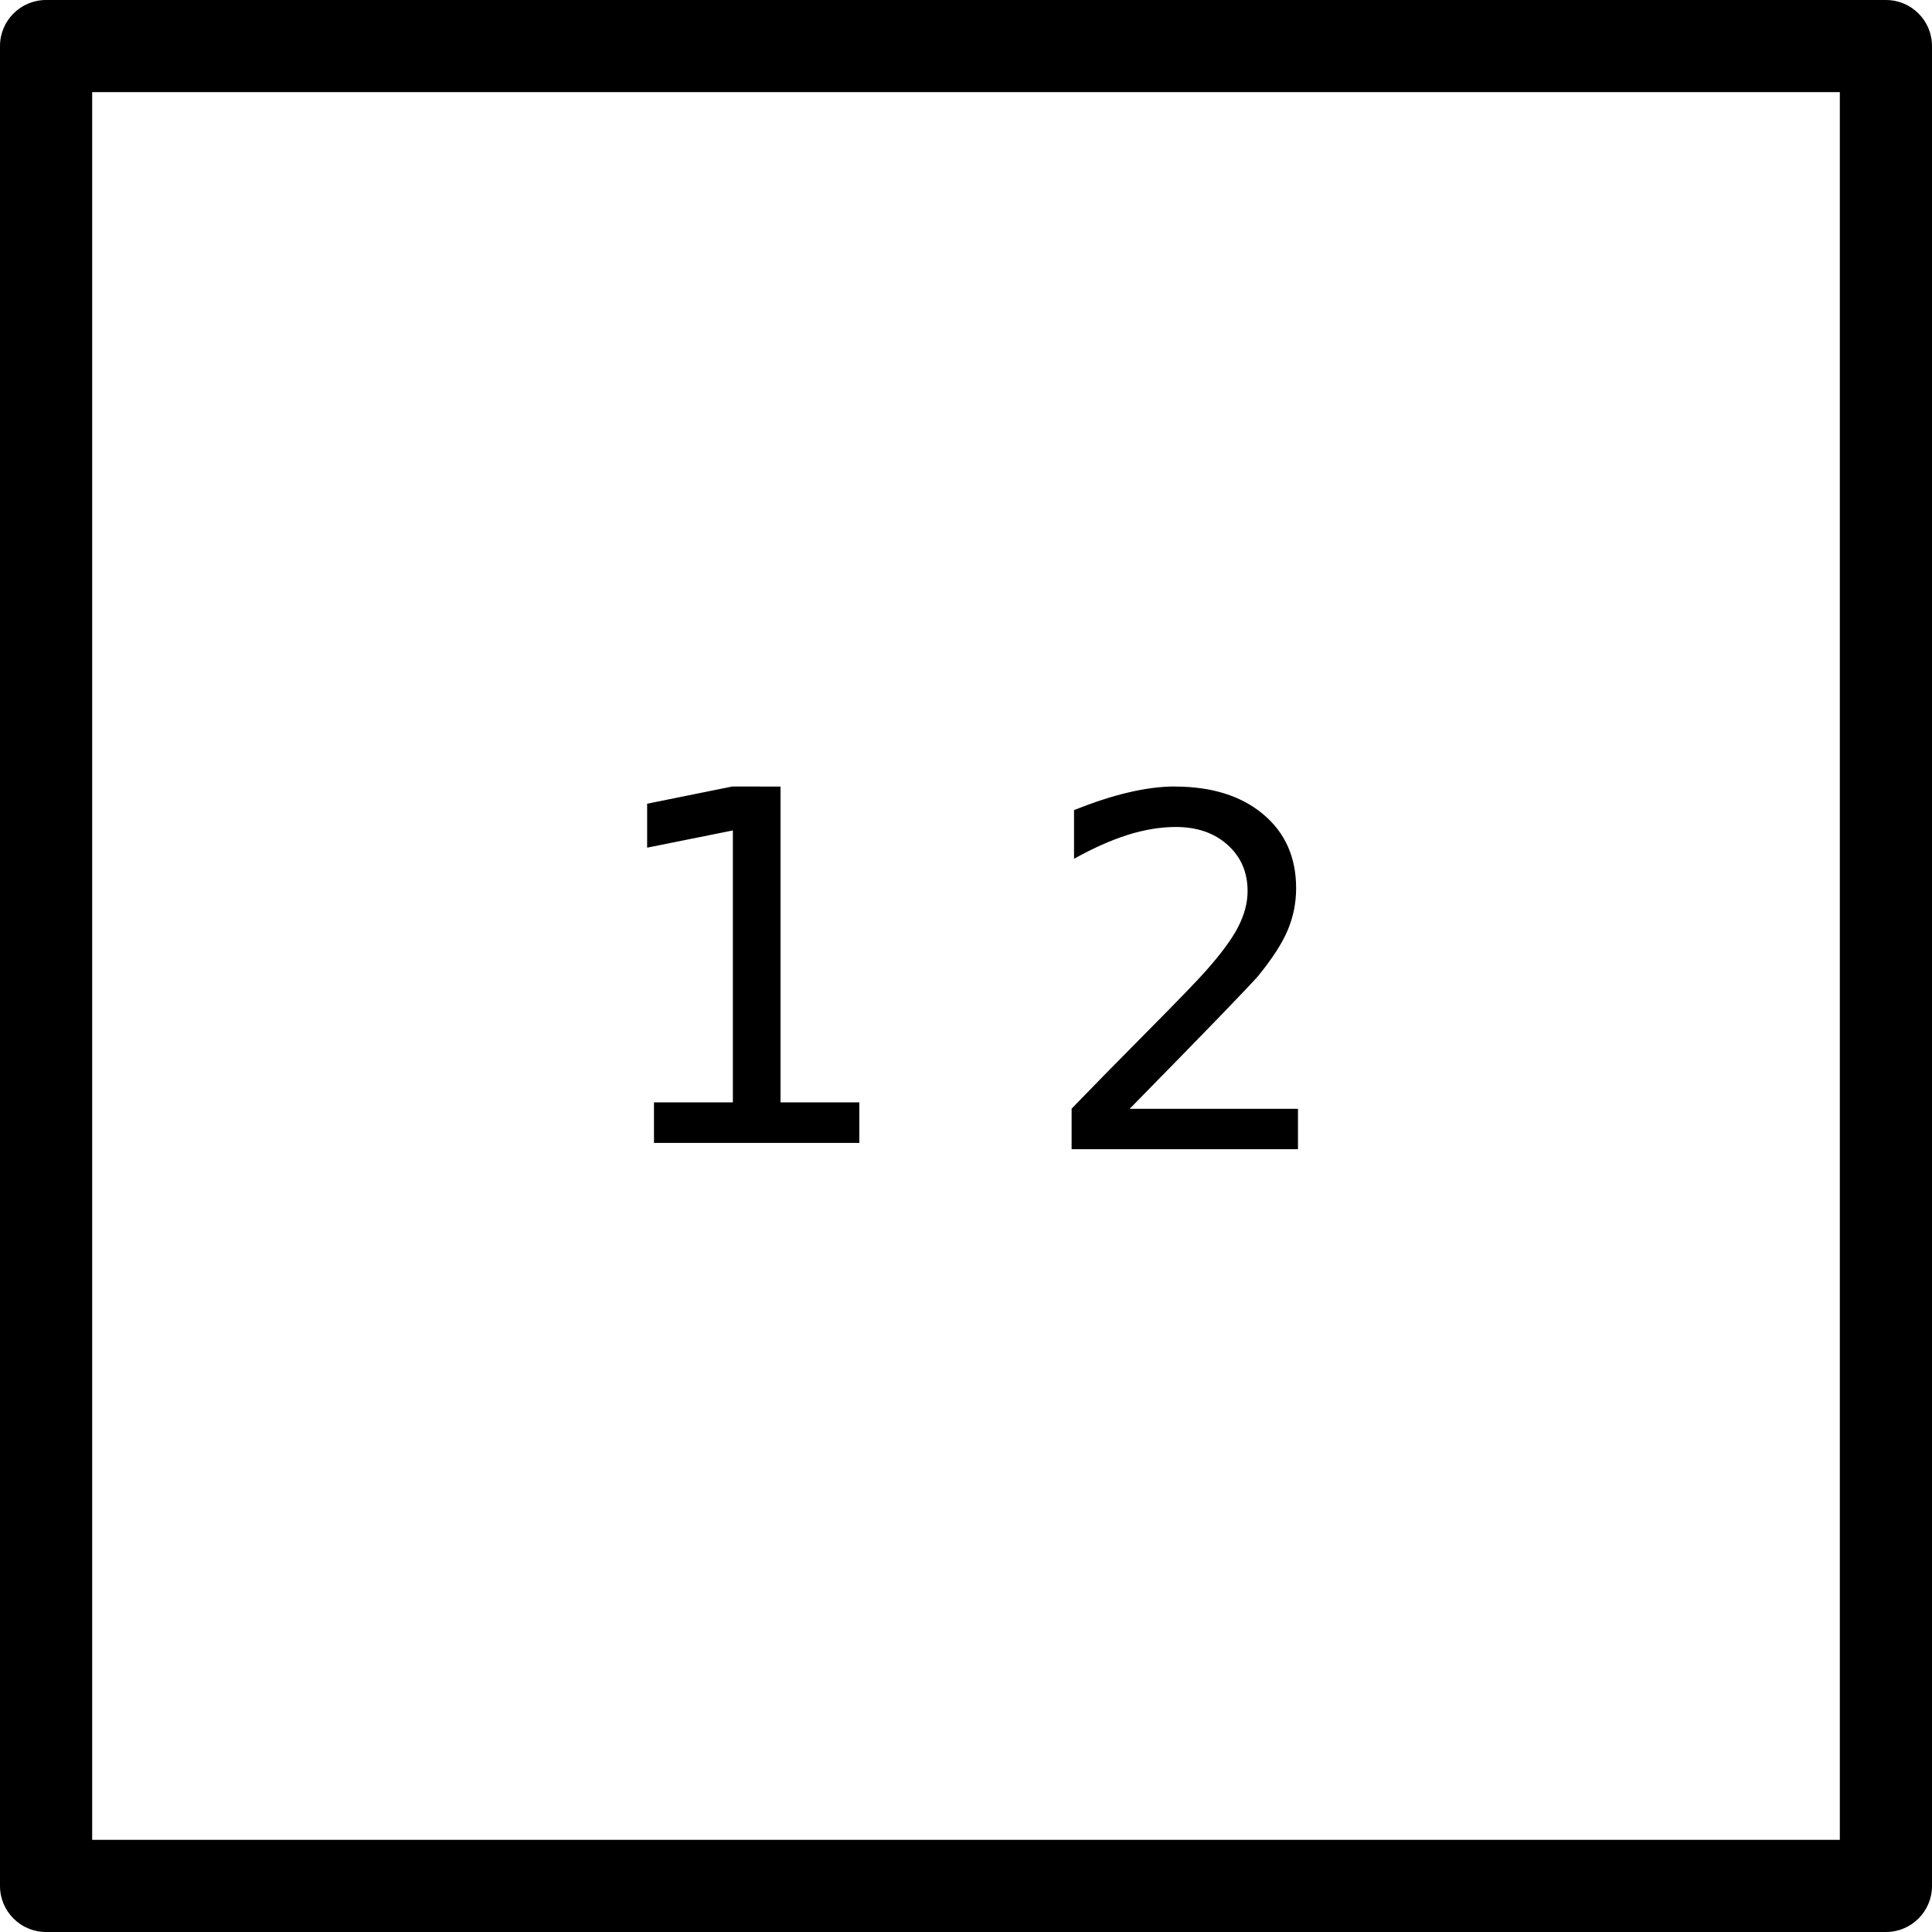
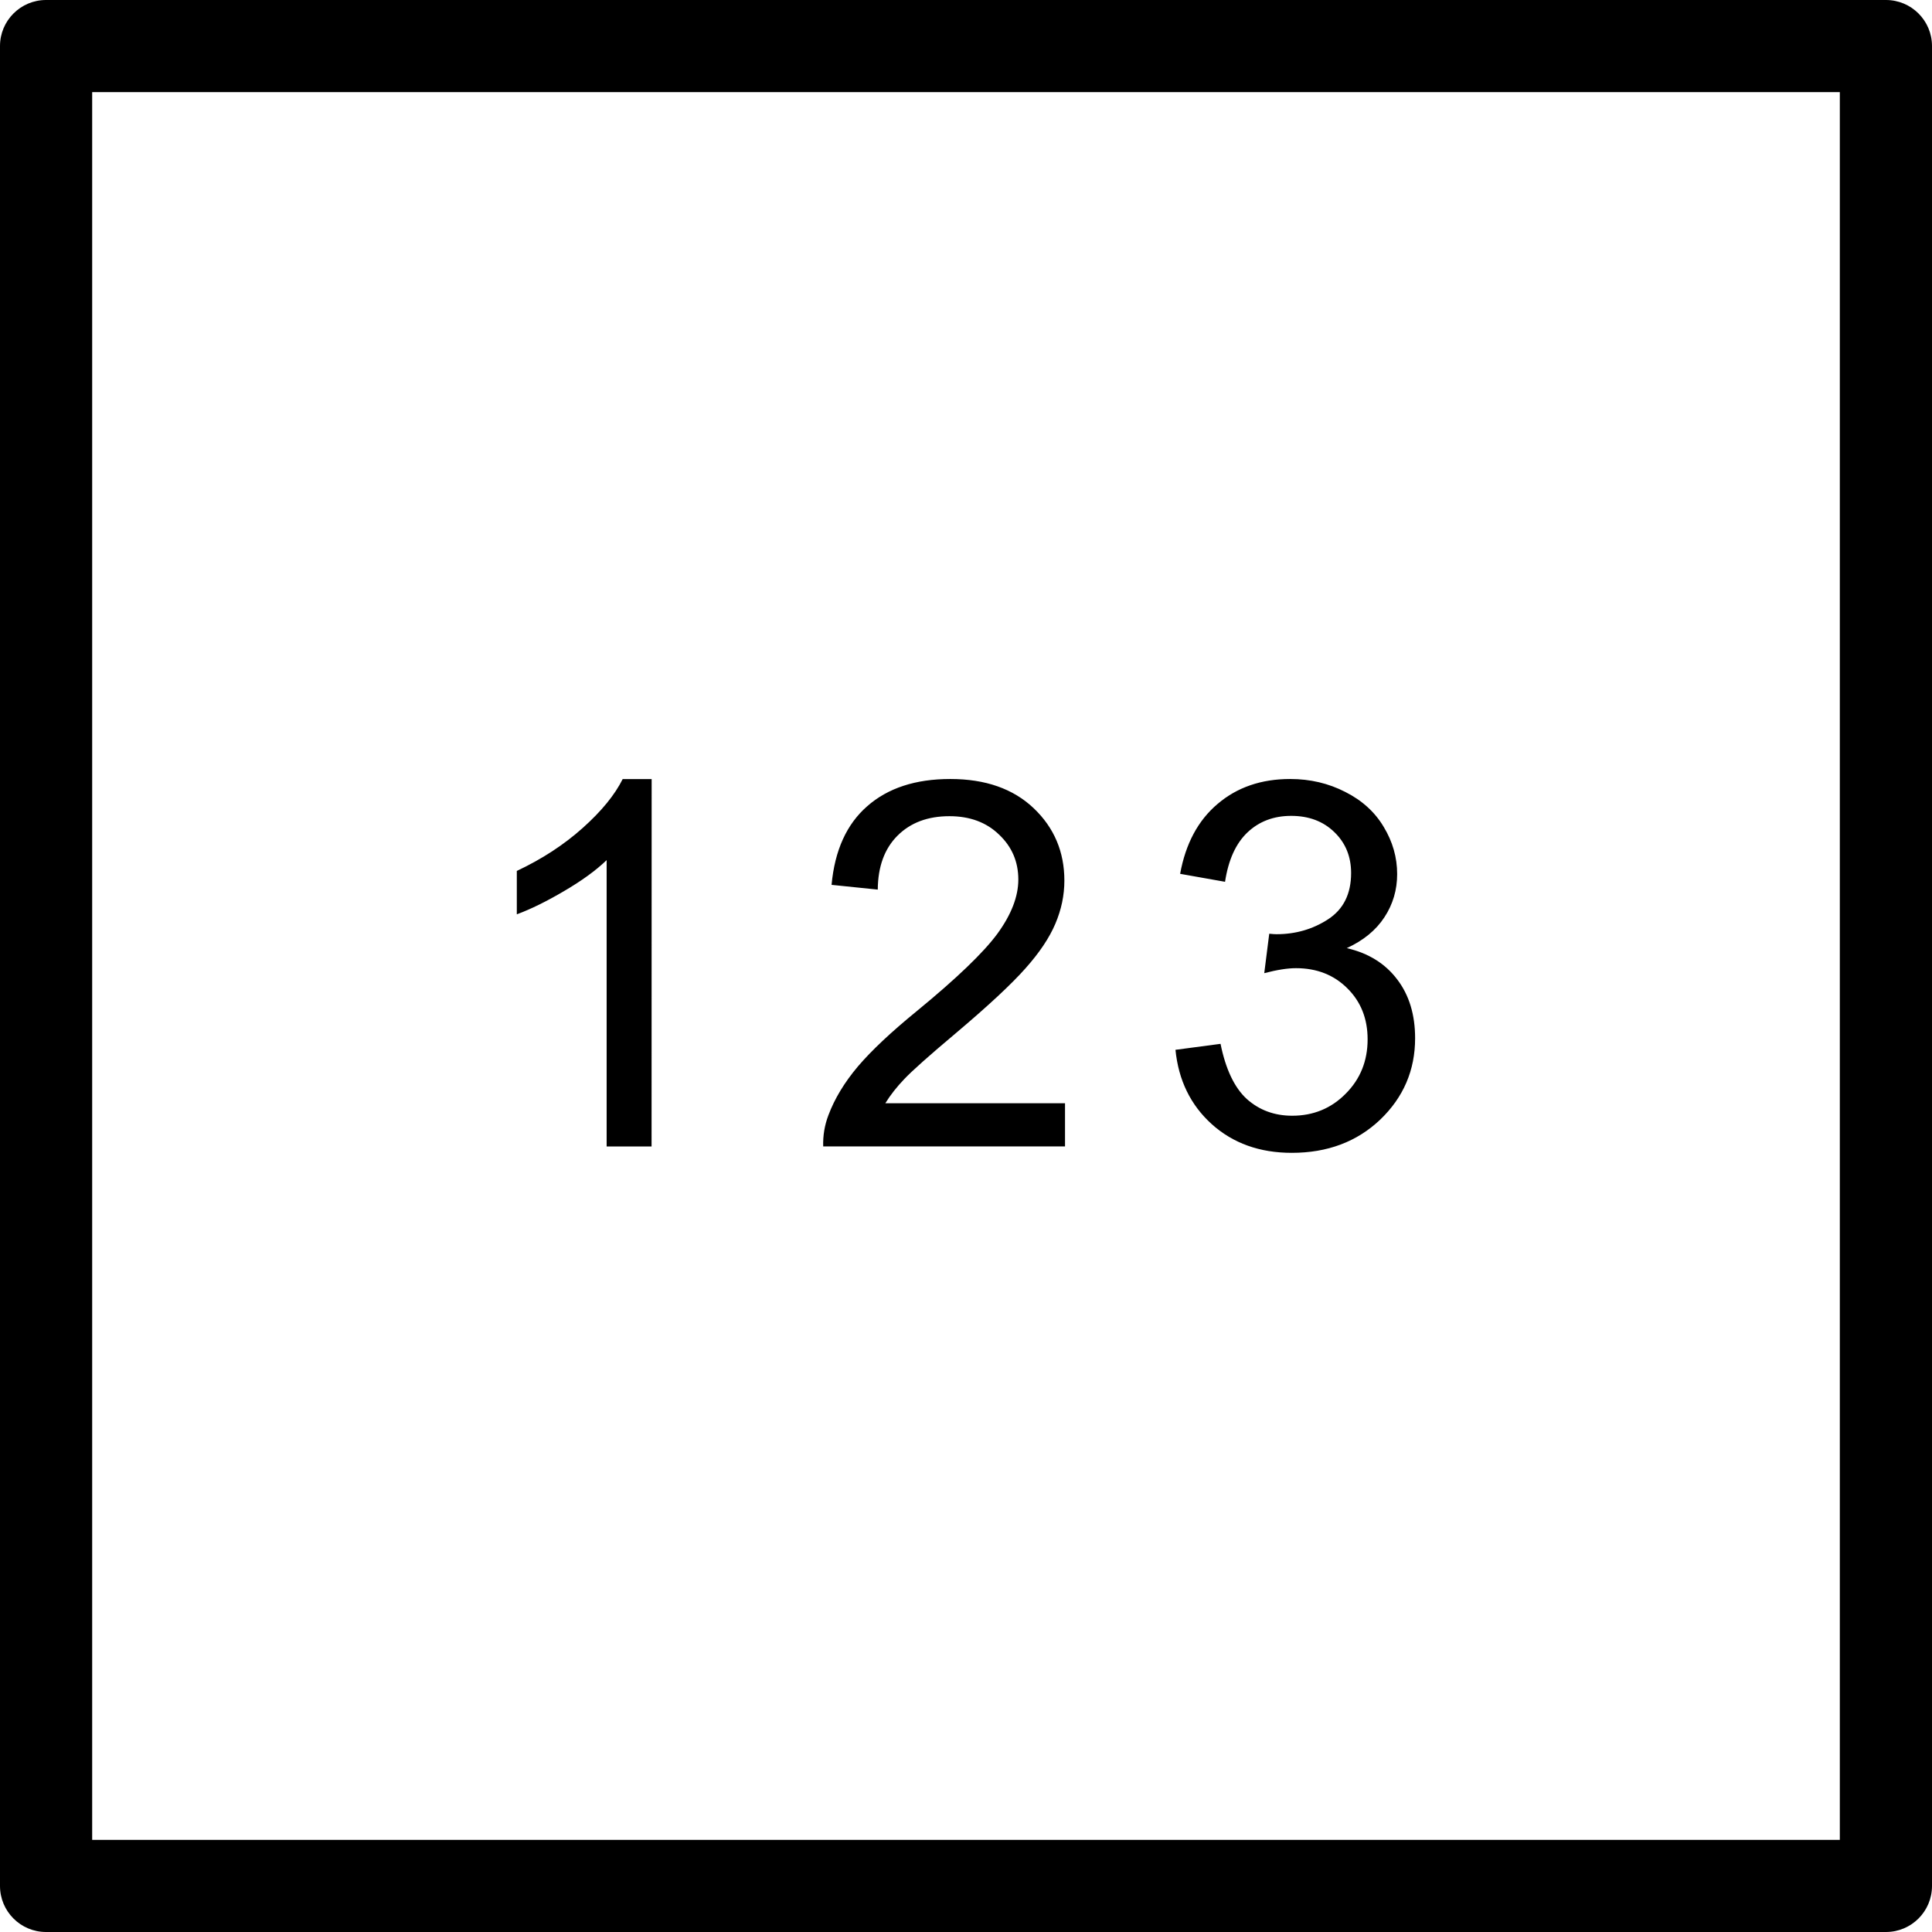
<svg xmlns="http://www.w3.org/2000/svg" id="svg8" version="1.1" viewBox="0 0 24 24" height="24mm" width="24mm">
+   <g aria-label="123" id="text900" style="font-size:3.528px;line-height:1.25;font-family:sans-serif;letter-spacing:0.773px;word-spacing:0px;stroke-width:0.265" />
  <defs id="defs2" />
-   <path d="M 0.572,0 A 0.572,0.572 0 0 0 0,0.572 V 23.428 A 0.572,0.572 0 0 0 0.572,24 H 23.428 A 0.572,0.572 0 0 0 24,23.428 V 0.572 A 0.572,0.572 0 0 0 23.428,0 Z M 1.145,1.144 H 22.855 v 21.711 H 1.145 Z m 7.953,8.626 -1.059,0.214 v 0.546 l 1.065,-0.214 v 3.378 H 8.124 v 0.504 H 10.675 V 13.694 H 9.696 V 9.771 Z m 5.495,0 c -0.174,0 -0.366,0.025 -0.575,0.074 -0.21,0.049 -0.435,0.123 -0.676,0.219 v 0.605 c 0.237,-0.132 0.46,-0.231 0.667,-0.297 0.21,-0.065 0.408,-0.098 0.596,-0.098 0.265,0 0.48,0.074 0.644,0.222 0.166,0.148 0.249,0.34 0.249,0.575 0,0.144 -0.039,0.292 -0.116,0.442 -0.075,0.148 -0.209,0.33 -0.4,0.546 -0.101,0.115 -0.348,0.371 -0.742,0.768 -0.392,0.395 -0.701,0.711 -0.928,0.946 v 0.504 h 2.812 V 13.774 h -2.091 c 0.483,-0.492 0.856,-0.875 1.121,-1.148 0.265,-0.275 0.422,-0.441 0.472,-0.498 0.18,-0.221 0.304,-0.413 0.371,-0.575 0.069,-0.164 0.104,-0.337 0.104,-0.519 0,-0.384 -0.136,-0.69 -0.409,-0.919 -0.273,-0.229 -0.639,-0.344 -1.098,-0.344 z" style="font-style:normal;font-weight:normal;font-size:68.587px;line-height:1.25;font-family:sans-serif;letter-spacing:0px;word-spacing:0px;fill:#000000;fill-opacity:1;stroke:none;stroke-width:0.152" id="path2012" />
+   <g aria-label="1" id="text832" style="font-style:normal;font-variant:normal;font-weight:normal;font-stretch:normal;font-size:6.35px;line-height:1.25;font-family:Arial;-inkscape-font-specification:Arial;stroke-width:0.265" />
+   <g aria-label="2" id="text832-2" style="font-style:normal;font-variant:normal;font-weight:normal;font-stretch:normal;font-size:3.528px;line-height:1.25;font-family:Arial;-inkscape-font-specification:Arial;stroke-width:0.265" />
+   <g aria-label="3" id="text832-2-1" style="font-style:normal;font-variant:normal;font-weight:normal;font-stretch:normal;font-size:3.528px;line-height:1.25;font-family:Arial;-inkscape-font-specification:Arial;stroke-width:0.265">
+     <path id="path894" style="font-style:normal;font-variant:normal;font-weight:normal;font-stretch:normal;font-size:6.35px;font-family:Arial;-inkscape-font-specification:Arial;stroke-width:0.265" d="M 0.572,0 C 0.256,1.8027832e-5 5.1750684e-6,0.256 0,0.572 V 23.428 c 5.4181024e-6,0.316 0.256,0.572 0.572,0.572 H 23.428 c 0.316,-3.9e-5 0.572,-0.256 0.572,-0.572 V 0.572 C 24,0.256 23.744,3.9267385e-5 23.428,0 Z M 1.145,1.144 H 22.855 V 22.856 H 1.145 Z m 13.459,11.897 0.558,-0.074 q 0.096,0.474 0.326,0.685 0.233,0.208 0.564,0.208 0.394,0 0.664,-0.273 0.273,-0.273 0.273,-0.676 0,-0.384 -0.251,-0.633 -0.251,-0.251 -0.639,-0.251 -0.158,0 -0.394,0.062 l 0.062,-0.49 q 0.056,0.006 0.09,0.006 0.357,0 0.642,-0.186 0.285,-0.186 0.285,-0.574 0,-0.307 -0.208,-0.508 -0.208,-0.202 -0.536,-0.202 -0.326,0 -0.543,0.205 -0.217,0.205 -0.279,0.614 l -0.558,-0.099 q 0.102,-0.561 0.465,-0.868 0.363,-0.31 0.902,-0.31 0.372,0 0.685,0.161 0.313,0.158 0.477,0.434 0.167,0.276 0.167,0.586 0,0.295 -0.158,0.536 -0.158,0.242 -0.468,0.384 0.403,0.093 0.626,0.388 0.223,0.291 0.223,0.732 0,0.595 -0.434,1.011 -0.434,0.412 -1.098,0.412 -0.598,0 -0.995,-0.357 -0.394,-0.357 -0.45,-0.924 z m -1.374,0.664 v 0.536 h -3.004 q -0.006,-0.202 0.065,-0.388 0.115,-0.307 0.366,-0.605 0.254,-0.298 0.732,-0.688 0.741,-0.608 1.001,-0.961 0.26,-0.357 0.26,-0.673 0,-0.332 -0.239,-0.558 -0.236,-0.229 -0.617,-0.229 -0.403,0 -0.645,0.242 -0.242,0.242 -0.245,0.67 l -0.574,-0.059 q 0.059,-0.642 0.443,-0.977 0.384,-0.338 1.032,-0.338 0.654,0 1.036,0.363 0.381,0.363 0.381,0.899 0,0.273 -0.112,0.536 -0.112,0.264 -0.372,0.555 -0.257,0.291 -0.859,0.8 -0.502,0.422 -0.645,0.574 -0.143,0.149 -0.236,0.301 z M 8.094,14.242 H 7.536 V 10.685 Q 7.335,10.878 7.006,11.07 6.68,11.262 6.42,11.358 V 10.819 Q 6.888,10.599 7.239,10.285 7.589,9.972 7.735,9.678 h 0.36 z" />
+   </g>
</svg>
